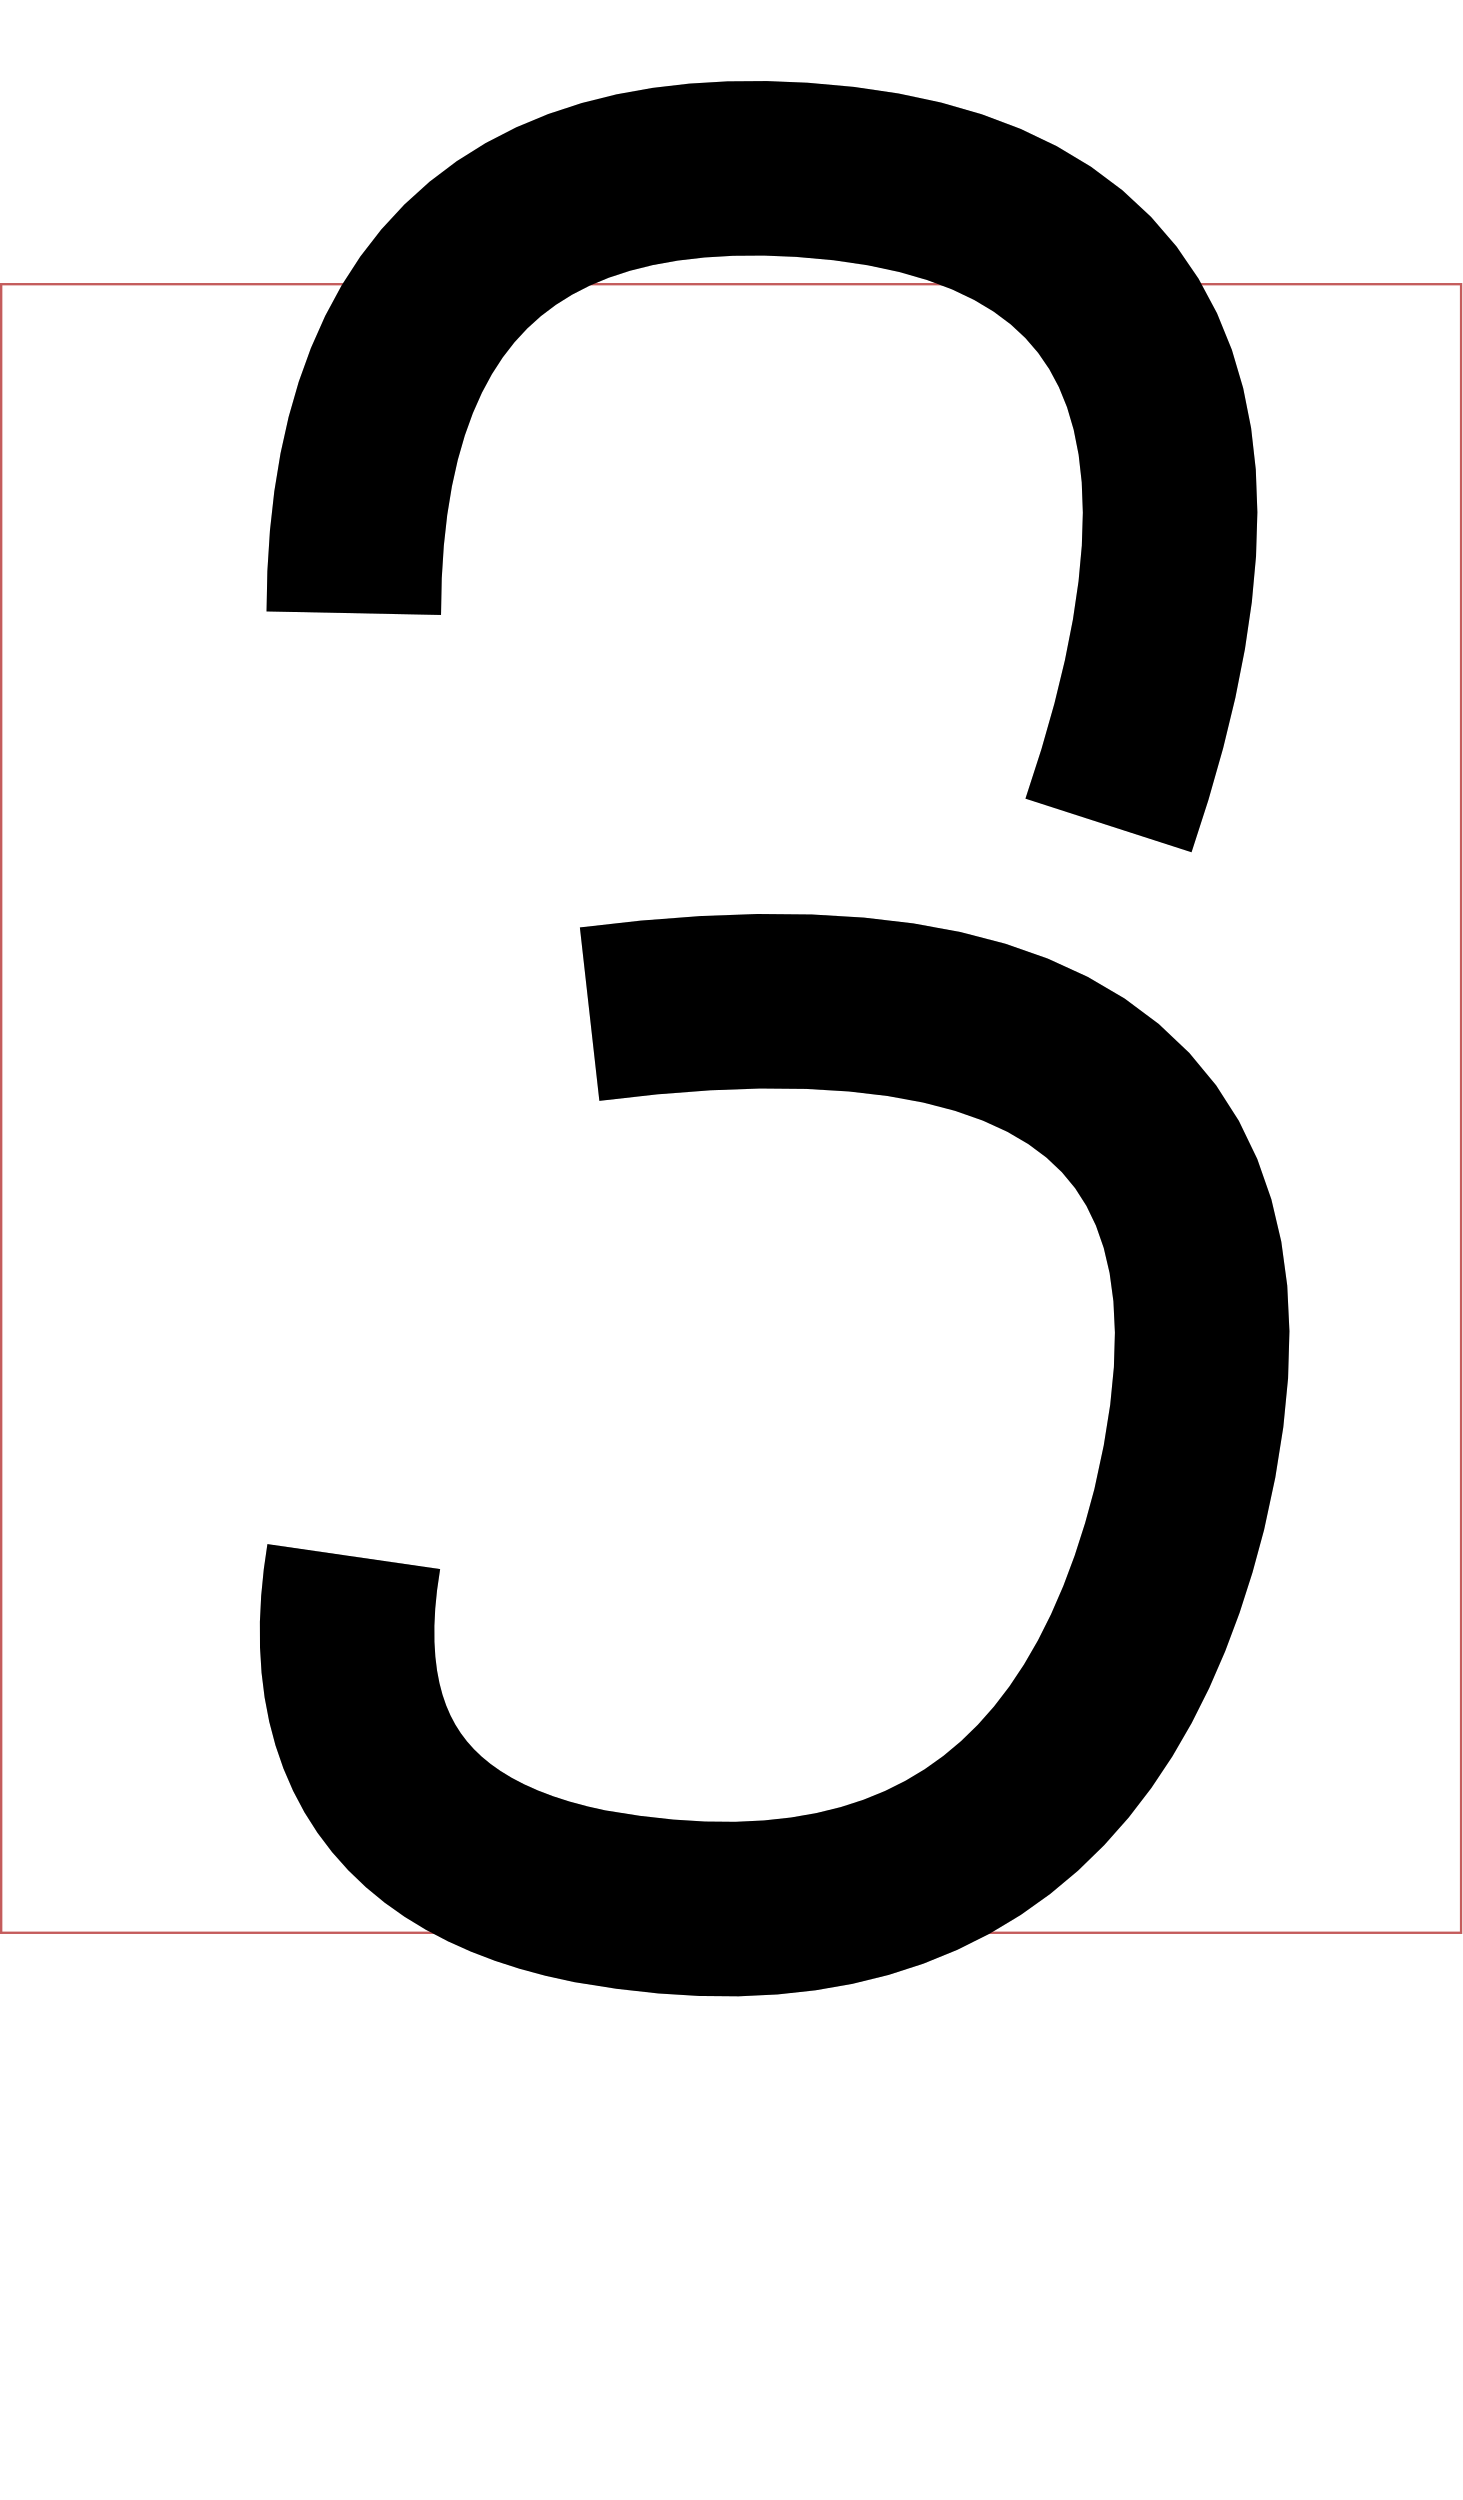
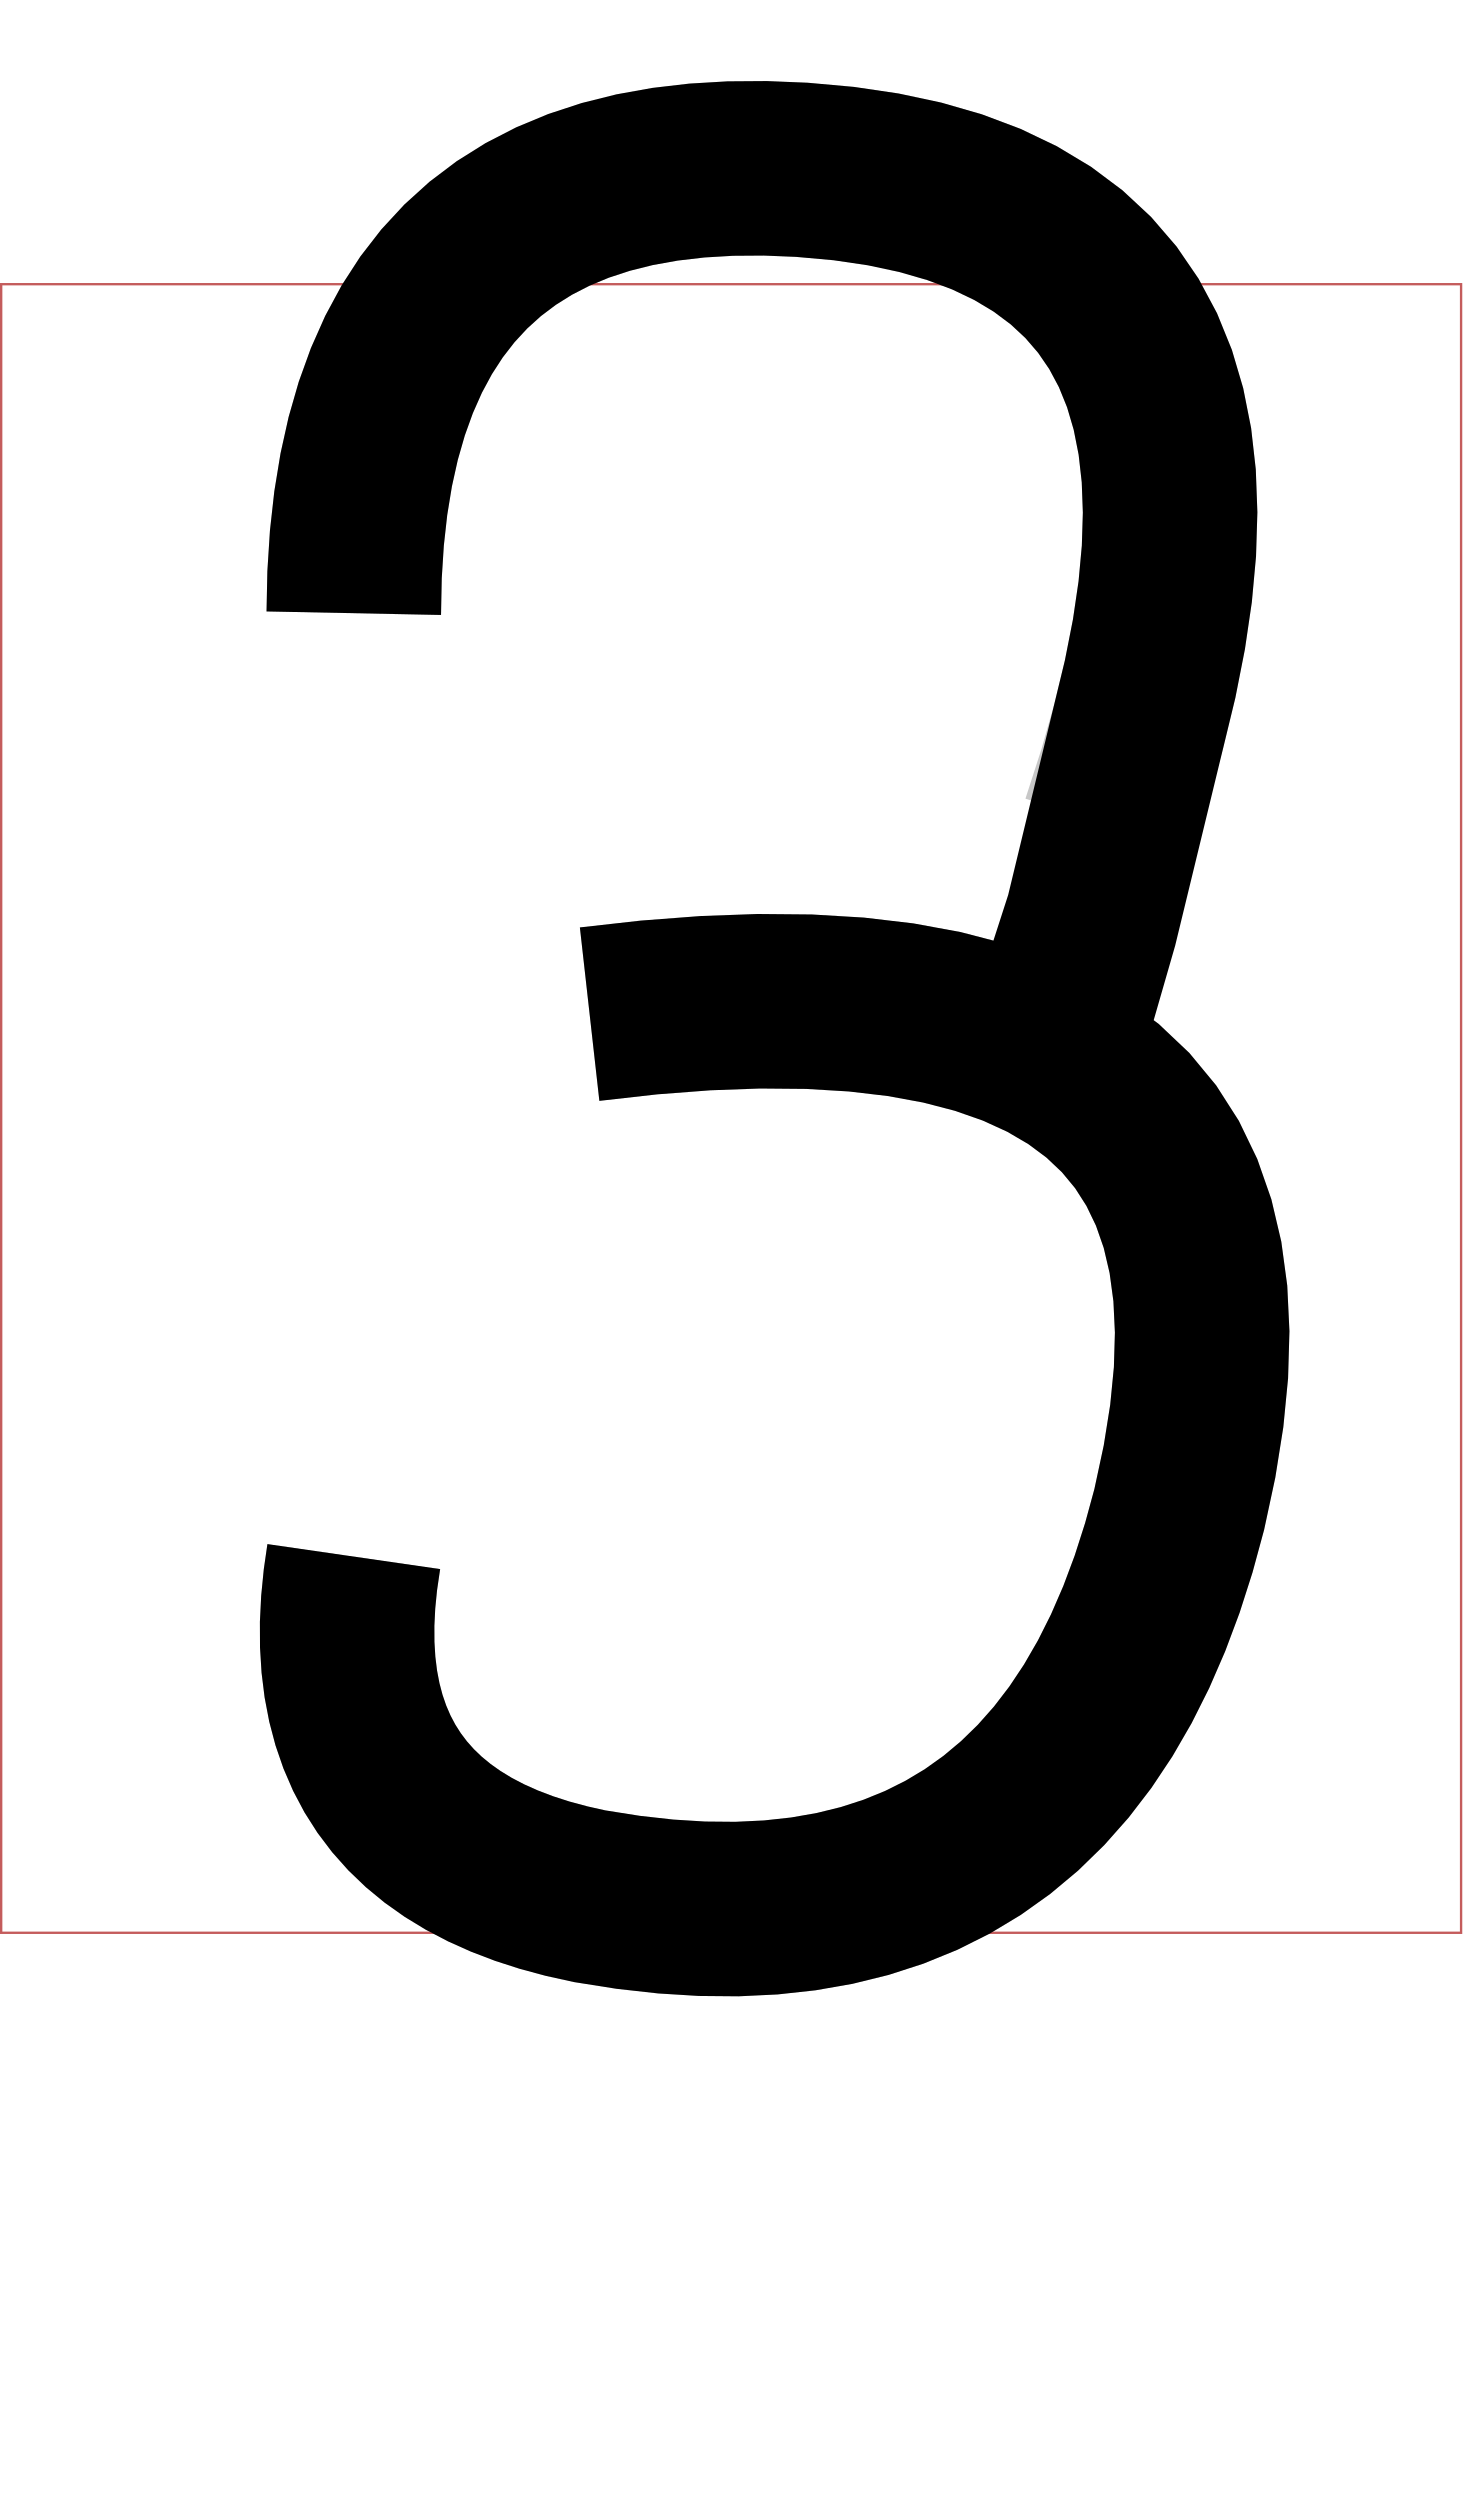
- <svg xmlns="http://www.w3.org/2000/svg" xmlns:ns1="http://sodipodi.sourceforge.net/DTD/sodipodi-0.0.dtd" width="620" height="1060" viewBox="0 0 620 1060" ns1:docname="3.svg">
+ <svg xmlns="http://www.w3.org/2000/svg" xmlns:ns1="http://sodipodi.sourceforge.net/DTD/sodipodi-0.0.dtd" width="620" height="1060" viewBox="0 0 620 1060" ns1:docname="3.svg" version="1.1" id="svg2">
+   <defs id="defs2" />
  <ns1:namedview id="view-3" pagecolor="#ffffff" bordercolor="#666666" borderopacity="1" showguides="true" units="px">
    <ns1:guide id="guide-base-3" orientation="0,1" position="0,820" />
    <ns1:guide id="guide-cap-3" orientation="0,1" position="0,120" />
    <ns1:guide id="guide-left-3" orientation="1,0" position="0,0" />
    <ns1:guide id="guide-right-3" orientation="1,0" position="620,0" />
    <ns1:guide id="guide-fall-3" orientation="0,1" position="0,1060" />
  </ns1:namedview>
  <g id="layer-referencia" ns1:insensitive="true" opacity="0.22">
-     <path d="M113.008 259.251 113.362 242.17 114.458 224.938 116.311 208.294 118.944 192.235 122.385 176.759 126.667 161.873 131.822 147.594 137.881 133.95 144.87 120.981 152.802 108.74 161.677 97.29 171.476 86.699 182.157 77.029 193.666 68.333 205.935 60.646 218.894 53.982 232.482 48.337 246.644 43.693 261.342 40.019 276.55 37.284 292.254 35.452 308.45 34.492 325.14 34.374 342.475 35.083 362.128 36.855 381.047 39.651 399.118 43.508 416.339 48.482 432.69 54.634 448.126 62.026 462.572 70.706 475.925 80.7 488.059 91.993 498.849 104.52 508.189 118.176 516.016 132.827 522.317 148.339 527.117 164.597 530.474 181.518 532.455 199.055 533.128 217.187 532.554 235.916 530.782 255.257 527.851 275.231 523.791 295.863 518.623 317.177 512.362 339.195 505.211 361.367 434.789 338.633 441.561 317.673 447.072 298.296 451.522 279.95 454.927 262.658 457.308 246.445 458.696 231.334 459.129 217.348 458.656 204.501 457.338 192.794 455.244 182.209 452.44 172.696 448.984 164.173 444.901 156.526 440.179 149.619 434.753 143.32 428.519 137.522 421.351 132.162 413.124 127.224 403.734 122.734 393.105 118.74 381.194 115.304 367.98 112.488 353.463 110.346 337.525 108.917 323.853 108.362 310.856 108.453 298.684 109.173 287.339 110.494 276.817 112.383 267.106 114.807 258.178 117.732 249.994 121.129 242.503 124.979 235.64 129.278 229.336 134.04 223.524 139.301 218.149 145.113 213.17 151.538 208.568 158.644 204.341 166.494 200.504 175.142 197.083 184.627 194.108 194.977 191.612 206.21 189.627 218.331 188.181 231.34 187.298 245.232 186.992 260.749ZM245.87 393.231 271.7 390.335 297.002 388.407 321.193 387.535 344.296 387.743 366.339 389.061 387.343 391.531 407.329 395.206 426.303 400.151 444.253 406.445 461.134 414.17 476.859 423.397 491.298 434.169 504.288 446.47 515.662 460.217 525.286 475.264 533.087 491.43 539.063 508.542 543.27 526.461 545.792 545.1 546.721 564.416 546.142 584.406 544.126 605.086 540.725 626.485 535.977 648.638 531.053 666.752 525.585 683.811 519.472 700.149 512.694 715.762 505.231 730.637 497.063 744.76 488.175 758.105 478.552 770.643 468.192 782.337 457.099 793.146 445.291 803.026 432.795 811.937 419.65 819.846 405.902 826.727 391.599 832.567 376.79 837.366 361.515 841.133 345.81 843.885 329.701 845.645 313.205 846.438 296.33 846.289 279.081 845.222 261.454 843.257 243.381 840.403 231.43 837.768 220.491 834.818 209.927 831.409 199.742 827.522 189.946 823.132 180.556 818.218 171.597 812.759 163.1 806.74 155.106 800.154 147.661 793.006 140.814 785.313 134.609 777.105 129.086 768.424 124.272 759.322 120.18 749.851 116.812 740.064 114.157 730.005 112.194 719.712 110.898 709.211 110.241 698.519 110.197 687.644 110.741 676.588 111.849 665.348 113.382 654.699 186.618 665.301 185.304 674.319 184.537 682.079 184.178 689.356 184.203 696.148 184.589 702.456 185.306 708.288 186.329 713.662 187.632 718.603 189.195 723.149 191.006 727.345 193.067 731.242 195.391 734.895 198.006 738.354 200.95 741.661 204.269 744.846 208.011 747.927 212.223 750.908 216.944 753.782 222.207 756.534 228.036 759.145 234.448 761.591 241.454 763.849 249.056 765.898 256.619 767.597 271.358 769.923 285.503 771.501 298.982 772.336 311.795 772.451 323.945 771.869 335.44 770.615 346.297 768.714 356.544 766.189 366.213 763.058 375.348 759.329 383.996 755.001 392.205 750.063 400.022 744.488 407.484 738.243 414.62 731.288 421.448 723.579 427.971 715.075 434.187 705.74 440.082 695.543 445.64 684.461 450.841 672.476 455.665 659.578 460.093 645.762 464.023 631.362 467.991 612.855 470.735 595.608 472.295 579.656 472.723 565.028 472.09 551.741 470.48 539.789 467.985 529.131 464.691 519.681 460.652 511.299 455.866 503.811 450.26 497.037 443.702 490.831 436.023 485.11 427.06 479.858 416.684 475.118 404.808 470.96 391.386 467.468 376.407 464.719 359.877 462.779 341.815 461.701 322.245 461.528 301.192 462.288 278.682 464.005 254.13 466.769Z" fill="#000" stroke="none" />
+     <path d="M113.008 259.251 113.362 242.17 114.458 224.938 116.311 208.294 118.944 192.235 122.385 176.759 126.667 161.873 131.822 147.594 137.881 133.95 144.87 120.981 152.802 108.74 161.677 97.29 171.476 86.699 182.157 77.029 193.666 68.333 205.935 60.646 218.894 53.982 232.482 48.337 246.644 43.693 261.342 40.019 276.55 37.284 292.254 35.452 308.45 34.492 325.14 34.374 342.475 35.083 362.128 36.855 381.047 39.651 399.118 43.508 416.339 48.482 432.69 54.634 448.126 62.026 462.572 70.706 475.925 80.7 488.059 91.993 498.849 104.52 508.189 118.176 516.016 132.827 522.317 148.339 527.117 164.597 530.474 181.518 532.455 199.055 533.128 217.187 532.554 235.916 530.782 255.257 527.851 275.231 523.791 295.863 518.623 317.177 512.362 339.195 505.211 361.367 434.789 338.633 441.561 317.673 447.072 298.296 451.522 279.95 454.927 262.658 457.308 246.445 458.696 231.334 459.129 217.348 458.656 204.501 457.338 192.794 455.244 182.209 452.44 172.696 448.984 164.173 444.901 156.526 440.179 149.619 434.753 143.32 428.519 137.522 421.351 132.162 413.124 127.224 403.734 122.734 393.105 118.74 381.194 115.304 367.98 112.488 353.463 110.346 337.525 108.917 323.853 108.362 310.856 108.453 298.684 109.173 287.339 110.494 276.817 112.383 267.106 114.807 258.178 117.732 249.994 121.129 242.503 124.979 235.64 129.278 229.336 134.04 223.524 139.301 218.149 145.113 213.17 151.538 208.568 158.644 204.341 166.494 200.504 175.142 197.083 184.627 194.108 194.977 191.612 206.21 189.627 218.331 188.181 231.34 187.298 245.232 186.992 260.749ZM245.87 393.231 271.7 390.335 297.002 388.407 321.193 387.535 344.296 387.743 366.339 389.061 387.343 391.531 407.329 395.206 426.303 400.151 444.253 406.445 461.134 414.17 476.859 423.397 491.298 434.169 504.288 446.47 515.662 460.217 525.286 475.264 533.087 491.43 539.063 508.542 543.27 526.461 545.792 545.1 546.721 564.416 546.142 584.406 544.126 605.086 540.725 626.485 535.977 648.638 531.053 666.752 525.585 683.811 519.472 700.149 512.694 715.762 505.231 730.637 497.063 744.76 488.175 758.105 478.552 770.643 468.192 782.337 457.099 793.146 445.291 803.026 432.795 811.937 419.65 819.846 405.902 826.727 391.599 832.567 376.79 837.366 361.515 841.133 345.81 843.885 329.701 845.645 313.205 846.438 296.33 846.289 279.081 845.222 261.454 843.257 243.381 840.403 231.43 837.768 220.491 834.818 209.927 831.409 199.742 827.522 189.946 823.132 180.556 818.218 171.597 812.759 163.1 806.74 155.106 800.154 147.661 793.006 140.814 785.313 134.609 777.105 129.086 768.424 124.272 759.322 120.18 749.851 116.812 740.064 114.157 730.005 112.194 719.712 110.898 709.211 110.241 698.519 110.197 687.644 110.741 676.588 111.849 665.348 113.382 654.699 186.618 665.301 185.304 674.319 184.537 682.079 184.178 689.356 184.203 696.148 184.589 702.456 185.306 708.288 186.329 713.662 187.632 718.603 189.195 723.149 191.006 727.345 193.067 731.242 195.391 734.895 198.006 738.354 200.95 741.661 204.269 744.846 208.011 747.927 212.223 750.908 216.944 753.782 222.207 756.534 228.036 759.145 234.448 761.591 241.454 763.849 249.056 765.898 256.619 767.597 271.358 769.923 285.503 771.501 298.982 772.336 311.795 772.451 323.945 771.869 335.44 770.615 346.297 768.714 356.544 766.189 366.213 763.058 375.348 759.329 383.996 755.001 392.205 750.063 400.022 744.488 407.484 738.243 414.62 731.288 421.448 723.579 427.971 715.075 434.187 705.74 440.082 695.543 445.64 684.461 450.841 672.476 455.665 659.578 460.093 645.762 464.023 631.362 467.991 612.855 470.735 595.608 472.295 579.656 472.723 565.028 472.09 551.741 470.48 539.789 467.985 529.131 464.691 519.681 460.652 511.299 455.866 503.811 450.26 497.037 443.702 490.831 436.023 485.11 427.06 479.858 416.684 475.118 404.808 470.96 391.386 467.468 376.407 464.719 359.877 462.779 341.815 461.701 322.245 461.528 301.192 462.288 278.682 464.005 254.13 466.769Z" fill="#000" stroke="none" id="path1" />
  </g>
  <g id="layer-caja" ns1:insensitive="true">
-     <rect x="0.5" y="120.5" width="619" height="699" fill="none" stroke="#c45c5c" stroke-width="1" />
+     <rect x="0.5" y="120.5" width="619" height="699" fill="none" stroke="#c45c5c" stroke-width="1" id="rect1" />
  </g>
  <g id="layer-dibujo">
-     <path d="M113.008 259.251 113.362 242.17 114.458 224.938 116.311 208.294 118.944 192.235 122.385 176.759 126.667 161.873 131.822 147.594 137.881 133.95 144.87 120.981 152.802 108.74 161.677 97.29 171.476 86.699 182.157 77.029 193.666 68.333 205.935 60.646 218.894 53.982 232.482 48.337 246.644 43.693 261.342 40.019 276.55 37.284 292.254 35.452 308.45 34.492 325.14 34.374 342.475 35.083 362.128 36.855 381.047 39.651 399.118 43.508 416.339 48.482 432.69 54.634 448.126 62.026 462.572 70.706 475.925 80.7 488.059 91.993 498.849 104.52 508.189 118.176 516.016 132.827 522.317 148.339 527.117 164.597 530.474 181.518 532.455 199.055 533.128 217.187 532.554 235.916 530.782 255.257 527.851 275.231 523.791 295.863 518.623 317.177 512.362 339.195 505.211 361.367 434.789 338.633 441.561 317.673 447.072 298.296 451.522 279.95 454.927 262.658 457.308 246.445 458.696 231.334 459.129 217.348 458.656 204.501 457.338 192.794 455.244 182.209 452.44 172.696 448.984 164.173 444.901 156.526 440.179 149.619 434.753 143.32 428.519 137.522 421.351 132.162 413.124 127.224 403.734 122.734 393.105 118.74 381.194 115.304 367.98 112.488 353.463 110.346 337.525 108.917 323.853 108.362 310.856 108.453 298.684 109.173 287.339 110.494 276.817 112.383 267.106 114.807 258.178 117.732 249.994 121.129 242.503 124.979 235.64 129.278 229.336 134.04 223.524 139.301 218.149 145.113 213.17 151.538 208.568 158.644 204.341 166.494 200.504 175.142 197.083 184.627 194.108 194.977 191.612 206.21 189.627 218.331 188.181 231.34 187.298 245.232 186.992 260.749ZM245.87 393.231 271.7 390.335 297.002 388.407 321.193 387.535 344.296 387.743 366.339 389.061 387.343 391.531 407.329 395.206 426.303 400.151 444.253 406.445 461.134 414.17 476.859 423.397 491.298 434.169 504.288 446.47 515.662 460.217 525.286 475.264 533.087 491.43 539.063 508.542 543.27 526.461 545.792 545.1 546.721 564.416 546.142 584.406 544.126 605.086 540.725 626.485 535.977 648.638 531.053 666.752 525.585 683.811 519.472 700.149 512.694 715.762 505.231 730.637 497.063 744.76 488.175 758.105 478.552 770.643 468.192 782.337 457.099 793.146 445.291 803.026 432.795 811.937 419.65 819.846 405.902 826.727 391.599 832.567 376.79 837.366 361.515 841.133 345.81 843.885 329.701 845.645 313.205 846.438 296.33 846.289 279.081 845.222 261.454 843.257 243.381 840.403 231.43 837.768 220.491 834.818 209.927 831.409 199.742 827.522 189.946 823.132 180.556 818.218 171.597 812.759 163.1 806.74 155.106 800.154 147.661 793.006 140.814 785.313 134.609 777.105 129.086 768.424 124.272 759.322 120.18 749.851 116.812 740.064 114.157 730.005 112.194 719.712 110.898 709.211 110.241 698.519 110.197 687.644 110.741 676.588 111.849 665.348 113.382 654.699 186.618 665.301 185.304 674.319 184.537 682.079 184.178 689.356 184.203 696.148 184.589 702.456 185.306 708.288 186.329 713.662 187.632 718.603 189.195 723.149 191.006 727.345 193.067 731.242 195.391 734.895 198.006 738.354 200.95 741.661 204.269 744.846 208.011 747.927 212.223 750.908 216.944 753.782 222.207 756.534 228.036 759.145 234.448 761.591 241.454 763.849 249.056 765.898 256.619 767.597 271.358 769.923 285.503 771.501 298.982 772.336 311.795 772.451 323.945 771.869 335.44 770.615 346.297 768.714 356.544 766.189 366.213 763.058 375.348 759.329 383.996 755.001 392.205 750.063 400.022 744.488 407.484 738.243 414.62 731.288 421.448 723.579 427.971 715.075 434.187 705.74 440.082 695.543 445.64 684.461 450.841 672.476 455.665 659.578 460.093 645.762 464.023 631.362 467.991 612.855 470.735 595.608 472.295 579.656 472.723 565.028 472.09 551.741 470.48 539.789 467.985 529.131 464.691 519.681 460.652 511.299 455.866 503.811 450.26 497.037 443.702 490.831 436.023 485.11 427.06 479.858 416.684 475.118 404.808 470.96 391.386 467.468 376.407 464.719 359.877 462.779 341.815 461.701 322.245 461.528 301.192 462.288 278.682 464.005 254.13 466.769Z" fill="#000" stroke="none" />
+     <path d="m 113.008,259.251 0.354,-17.081 1.097,-17.232 1.852,-16.643 2.633,-16.06 3.442,-15.476 4.282,-14.886 5.155,-14.279 6.059,-13.645 6.988,-12.969 7.932,-12.241 8.875,-11.45 9.798,-10.591 10.682,-9.67 11.508,-8.696 12.269,-7.687 12.96,-6.664 13.588,-5.645 14.162,-4.644 14.698,-3.673 15.208,-2.735 15.704,-1.832 16.196,-0.961 16.69,-0.118 17.335,0.709 19.652,1.772 18.92,2.796 18.071,3.857 17.221,4.974 16.351,6.152 15.436,7.391 14.447,8.68 13.353,9.994 12.134,11.292 10.789,12.527 9.34,13.656 7.828,14.651 6.3,15.512 4.801,16.258 3.357,16.921 1.981,17.537 0.673,18.132 -0.574,18.729 -1.772,19.341 -2.931,19.974 -4.06,20.632 -5.168,21.314 -20.355,83.789 -12.956,44.973 -64.618,-45.534 6.772,-20.96 19.606,-81.148 4.45,-18.346 3.405,-17.292 2.382,-16.213 1.388,-15.11 0.433,-13.986 -0.473,-12.847 -1.318,-11.707 -2.095,-10.585 -2.804,-9.513 -3.457,-8.523 -4.082,-7.648 -4.722,-6.907 -5.426,-6.299 -6.234,-5.798 -7.168,-5.36 -8.227,-4.938 -9.39,-4.491 -10.629,-3.994 -11.911,-3.436 -13.214,-2.816 -14.518,-2.142 -15.938,-1.429 -13.672,-0.555 -12.997,0.09 -12.172,0.72 -11.345,1.321 -10.521,1.89 -9.712,2.424 -8.928,2.925 -8.183,3.397 -7.491,3.85 -6.863,4.299 -6.304,4.762 -5.811,5.261 -5.375,5.812 -4.979,6.426 -4.602,7.106 -4.227,7.85 -3.837,8.647 -3.421,9.485 -2.975,10.351 -2.496,11.232 -1.985,12.121 -1.446,13.009 -0.883,13.893 -0.306,15.516 z m 132.862,133.98 25.831,-2.896 25.302,-1.929 24.191,-0.872 23.104,0.208 22.042,1.318 21.004,2.47 19.986,3.674 18.975,4.945 17.95,6.294 16.881,7.725 15.725,9.228 14.439,10.772 12.99,12.301 11.374,13.747 9.623,15.047 7.801,16.167 5.977,17.112 4.207,17.919 2.522,18.638 0.929,19.317 -0.579,19.99 -2.017,20.68 -3.401,21.399 -4.747,22.153 -4.924,18.113 -5.468,17.059 -6.113,16.338 -6.778,15.612 -7.463,14.876 -8.167,14.122 -8.889,13.345 -9.622,12.538 -10.36,11.694 -11.093,10.808 -11.809,9.88 -12.496,8.911 -13.145,7.908 -13.748,6.881 -14.303,5.84 -14.81,4.799 -15.275,3.767 -15.705,2.752 -16.109,1.76 -16.496,0.793 -16.874,-0.149 -17.249,-1.067 -17.627,-1.964 -18.073,-2.854 -11.951,-2.635 -10.939,-2.951 -10.564,-3.408 -10.185,-3.888 -9.796,-4.39 -9.39,-4.914 -8.96,-5.459 -8.497,-6.019 -7.994,-6.586 -7.445,-7.148 -6.847,-7.693 -6.205,-8.208 -5.523,-8.68 -4.814,-9.102 -4.091,-9.471 -3.368,-9.787 -2.656,-10.059 -1.963,-10.293 -1.296,-10.501 -0.656,-10.692 -0.044,-10.875 0.543,-11.056 1.108,-11.24 1.532,-10.649 73.236,10.603 -1.315,9.017 -0.767,7.76 -0.359,7.278 0.026,6.792 0.385,6.308 0.718,5.832 1.023,5.374 1.303,4.941 1.563,4.546 1.811,4.196 2.061,3.898 2.324,3.653 2.615,3.459 2.944,3.307 3.319,3.185 3.742,3.081 4.211,2.981 4.721,2.874 5.263,2.752 5.829,2.61 6.412,2.446 7.005,2.258 7.603,2.049 7.562,1.699 14.74,2.326 14.144,1.578 13.48,0.836 12.813,0.115 12.149,-0.582 11.495,-1.254 10.858,-1.901 10.246,-2.525 9.669,-3.132 9.135,-3.729 8.648,-4.327 8.209,-4.939 7.816,-5.575 7.462,-6.245 7.136,-6.955 6.827,-7.709 6.524,-8.504 6.215,-9.335 5.895,-10.197 5.558,-11.083 5.201,-11.985 4.824,-12.898 4.427,-13.816 3.93,-14.401 3.968,-18.506 2.745,-17.247 1.56,-15.952 0.428,-14.628 -0.633,-13.287 -1.61,-11.952 -2.495,-10.657 -3.294,-9.451 -4.039,-8.382 -4.786,-7.488 -5.605,-6.774 -6.559,-6.206 -7.679,-5.721 -8.962,-5.251 -10.376,-4.741 -11.876,-4.157 -13.421,-3.492 -14.979,-2.749 -16.53,-1.94 -18.062,-1.077 -19.57,-0.174 -21.052,0.76 -22.511,1.717 -24.551,2.764 z" fill="#000000" stroke="none" id="path2" />
  </g>
</svg>
